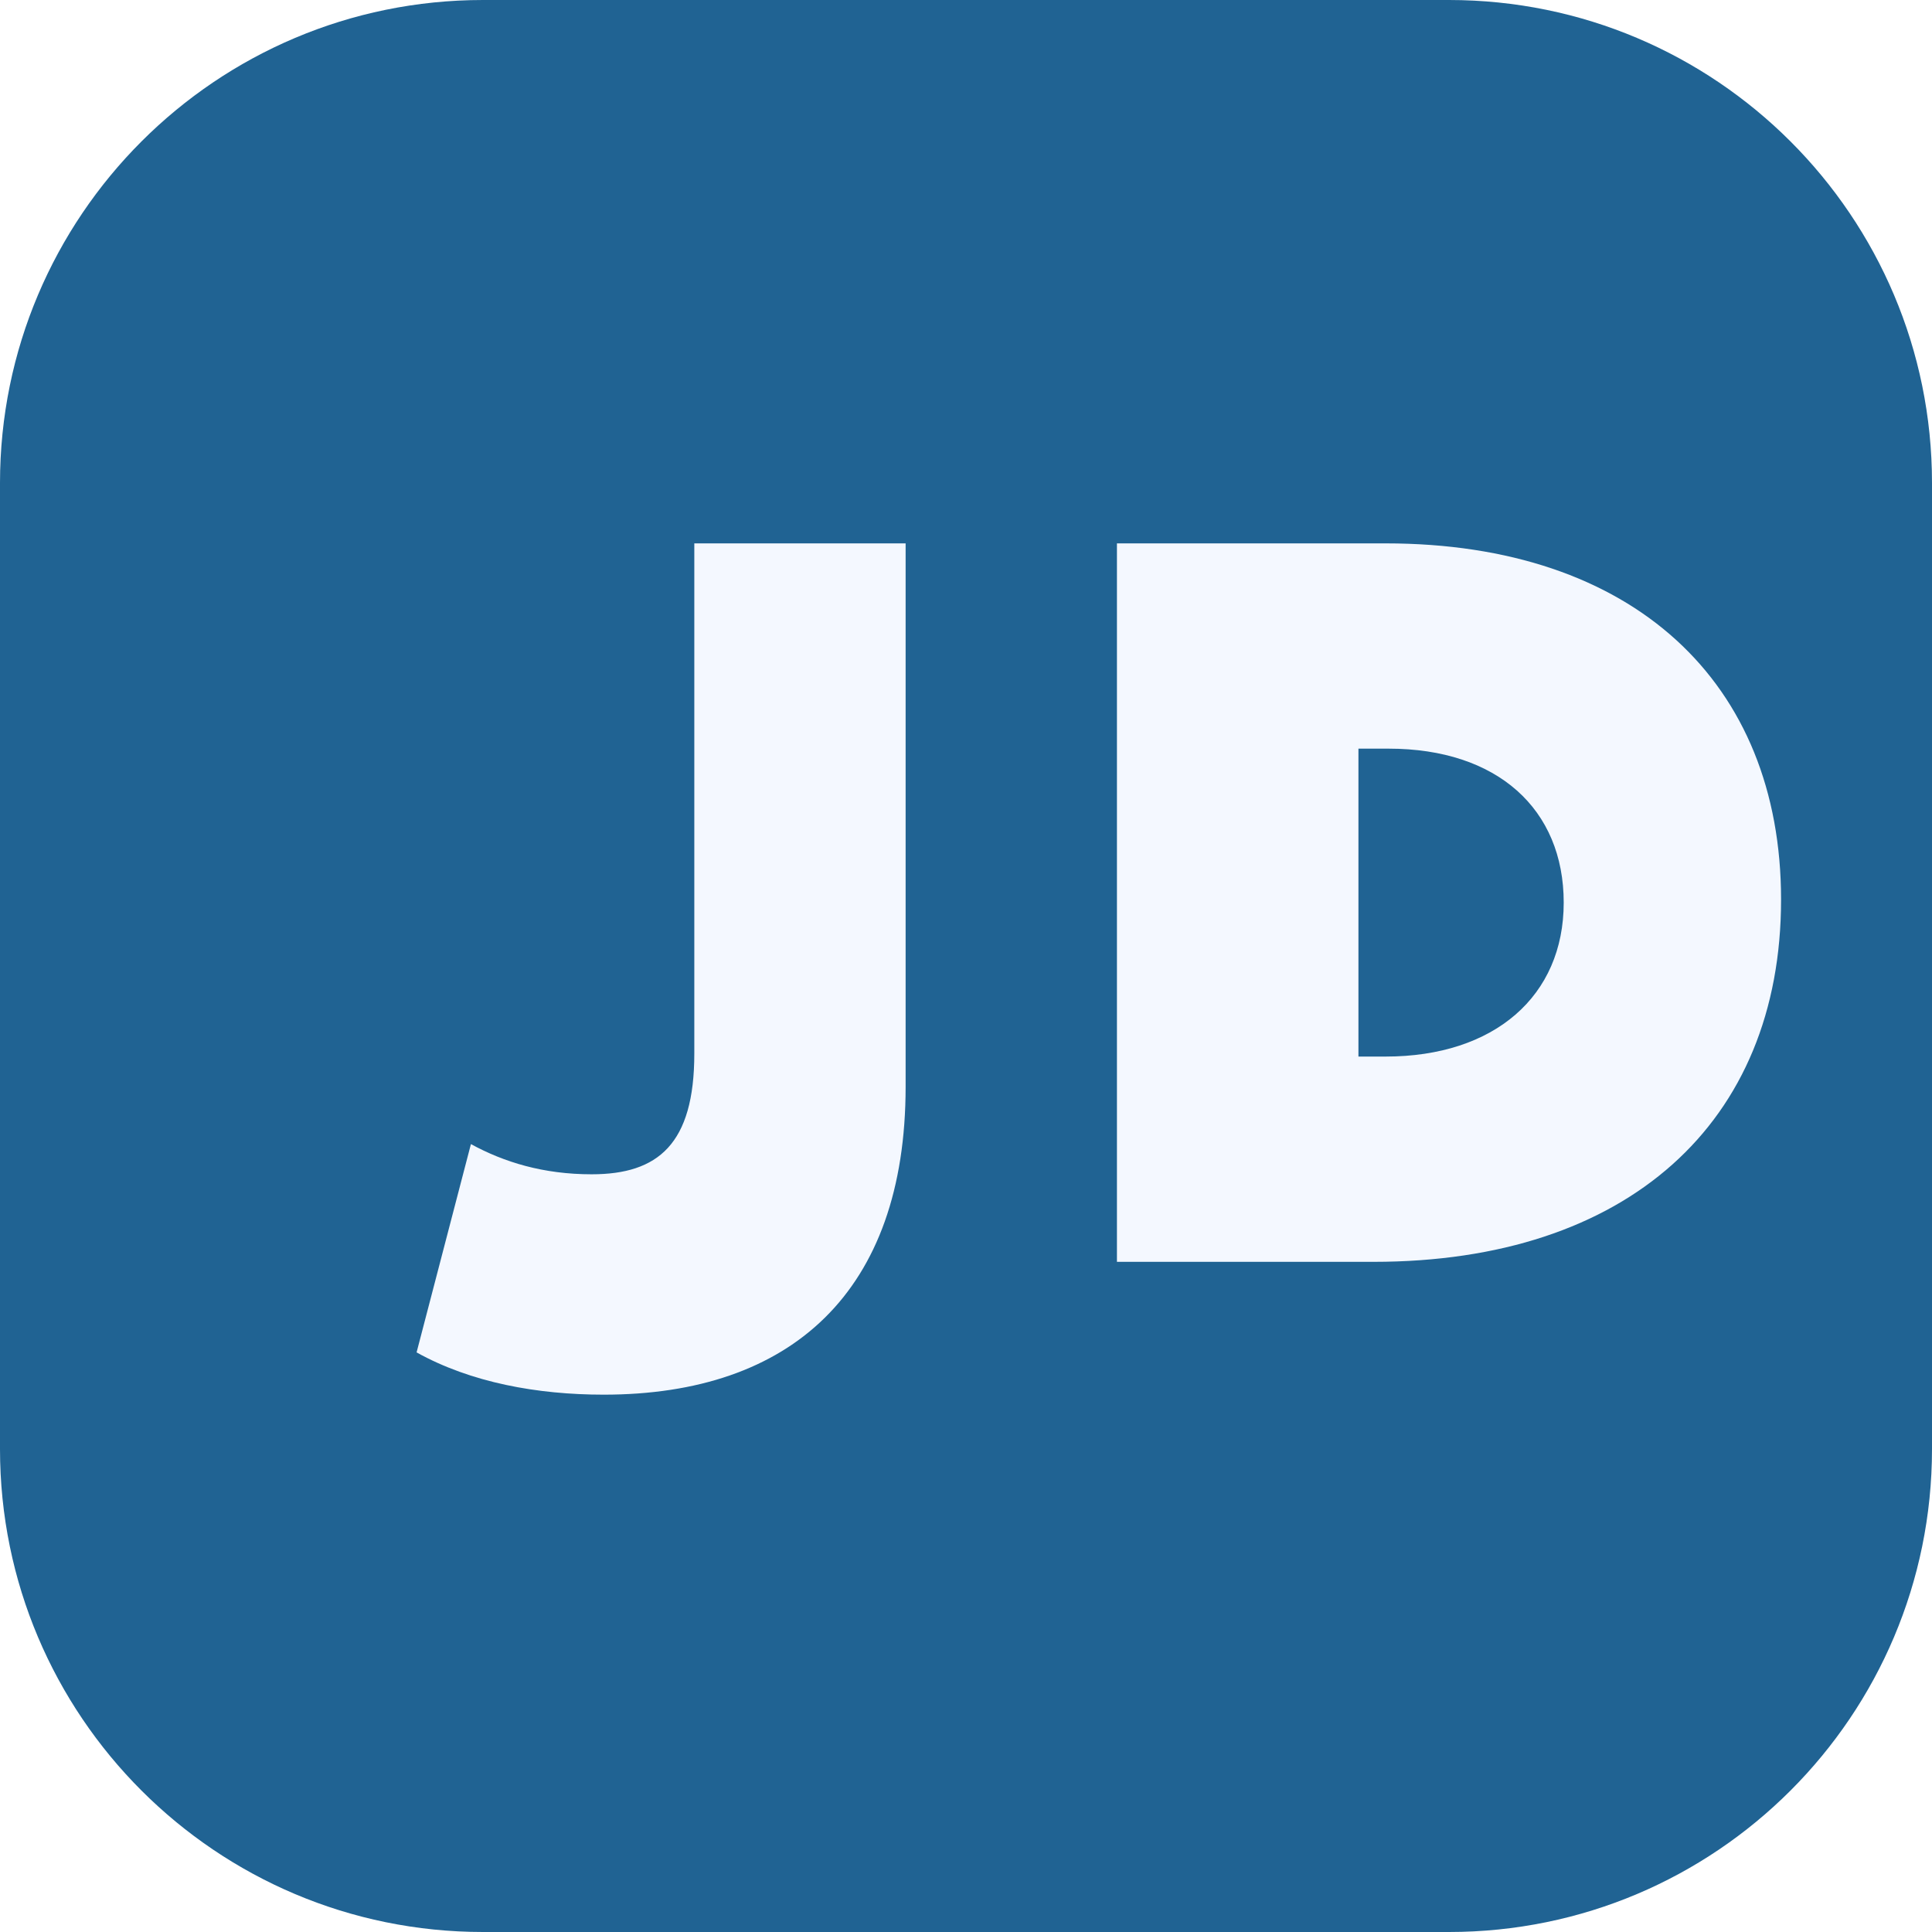
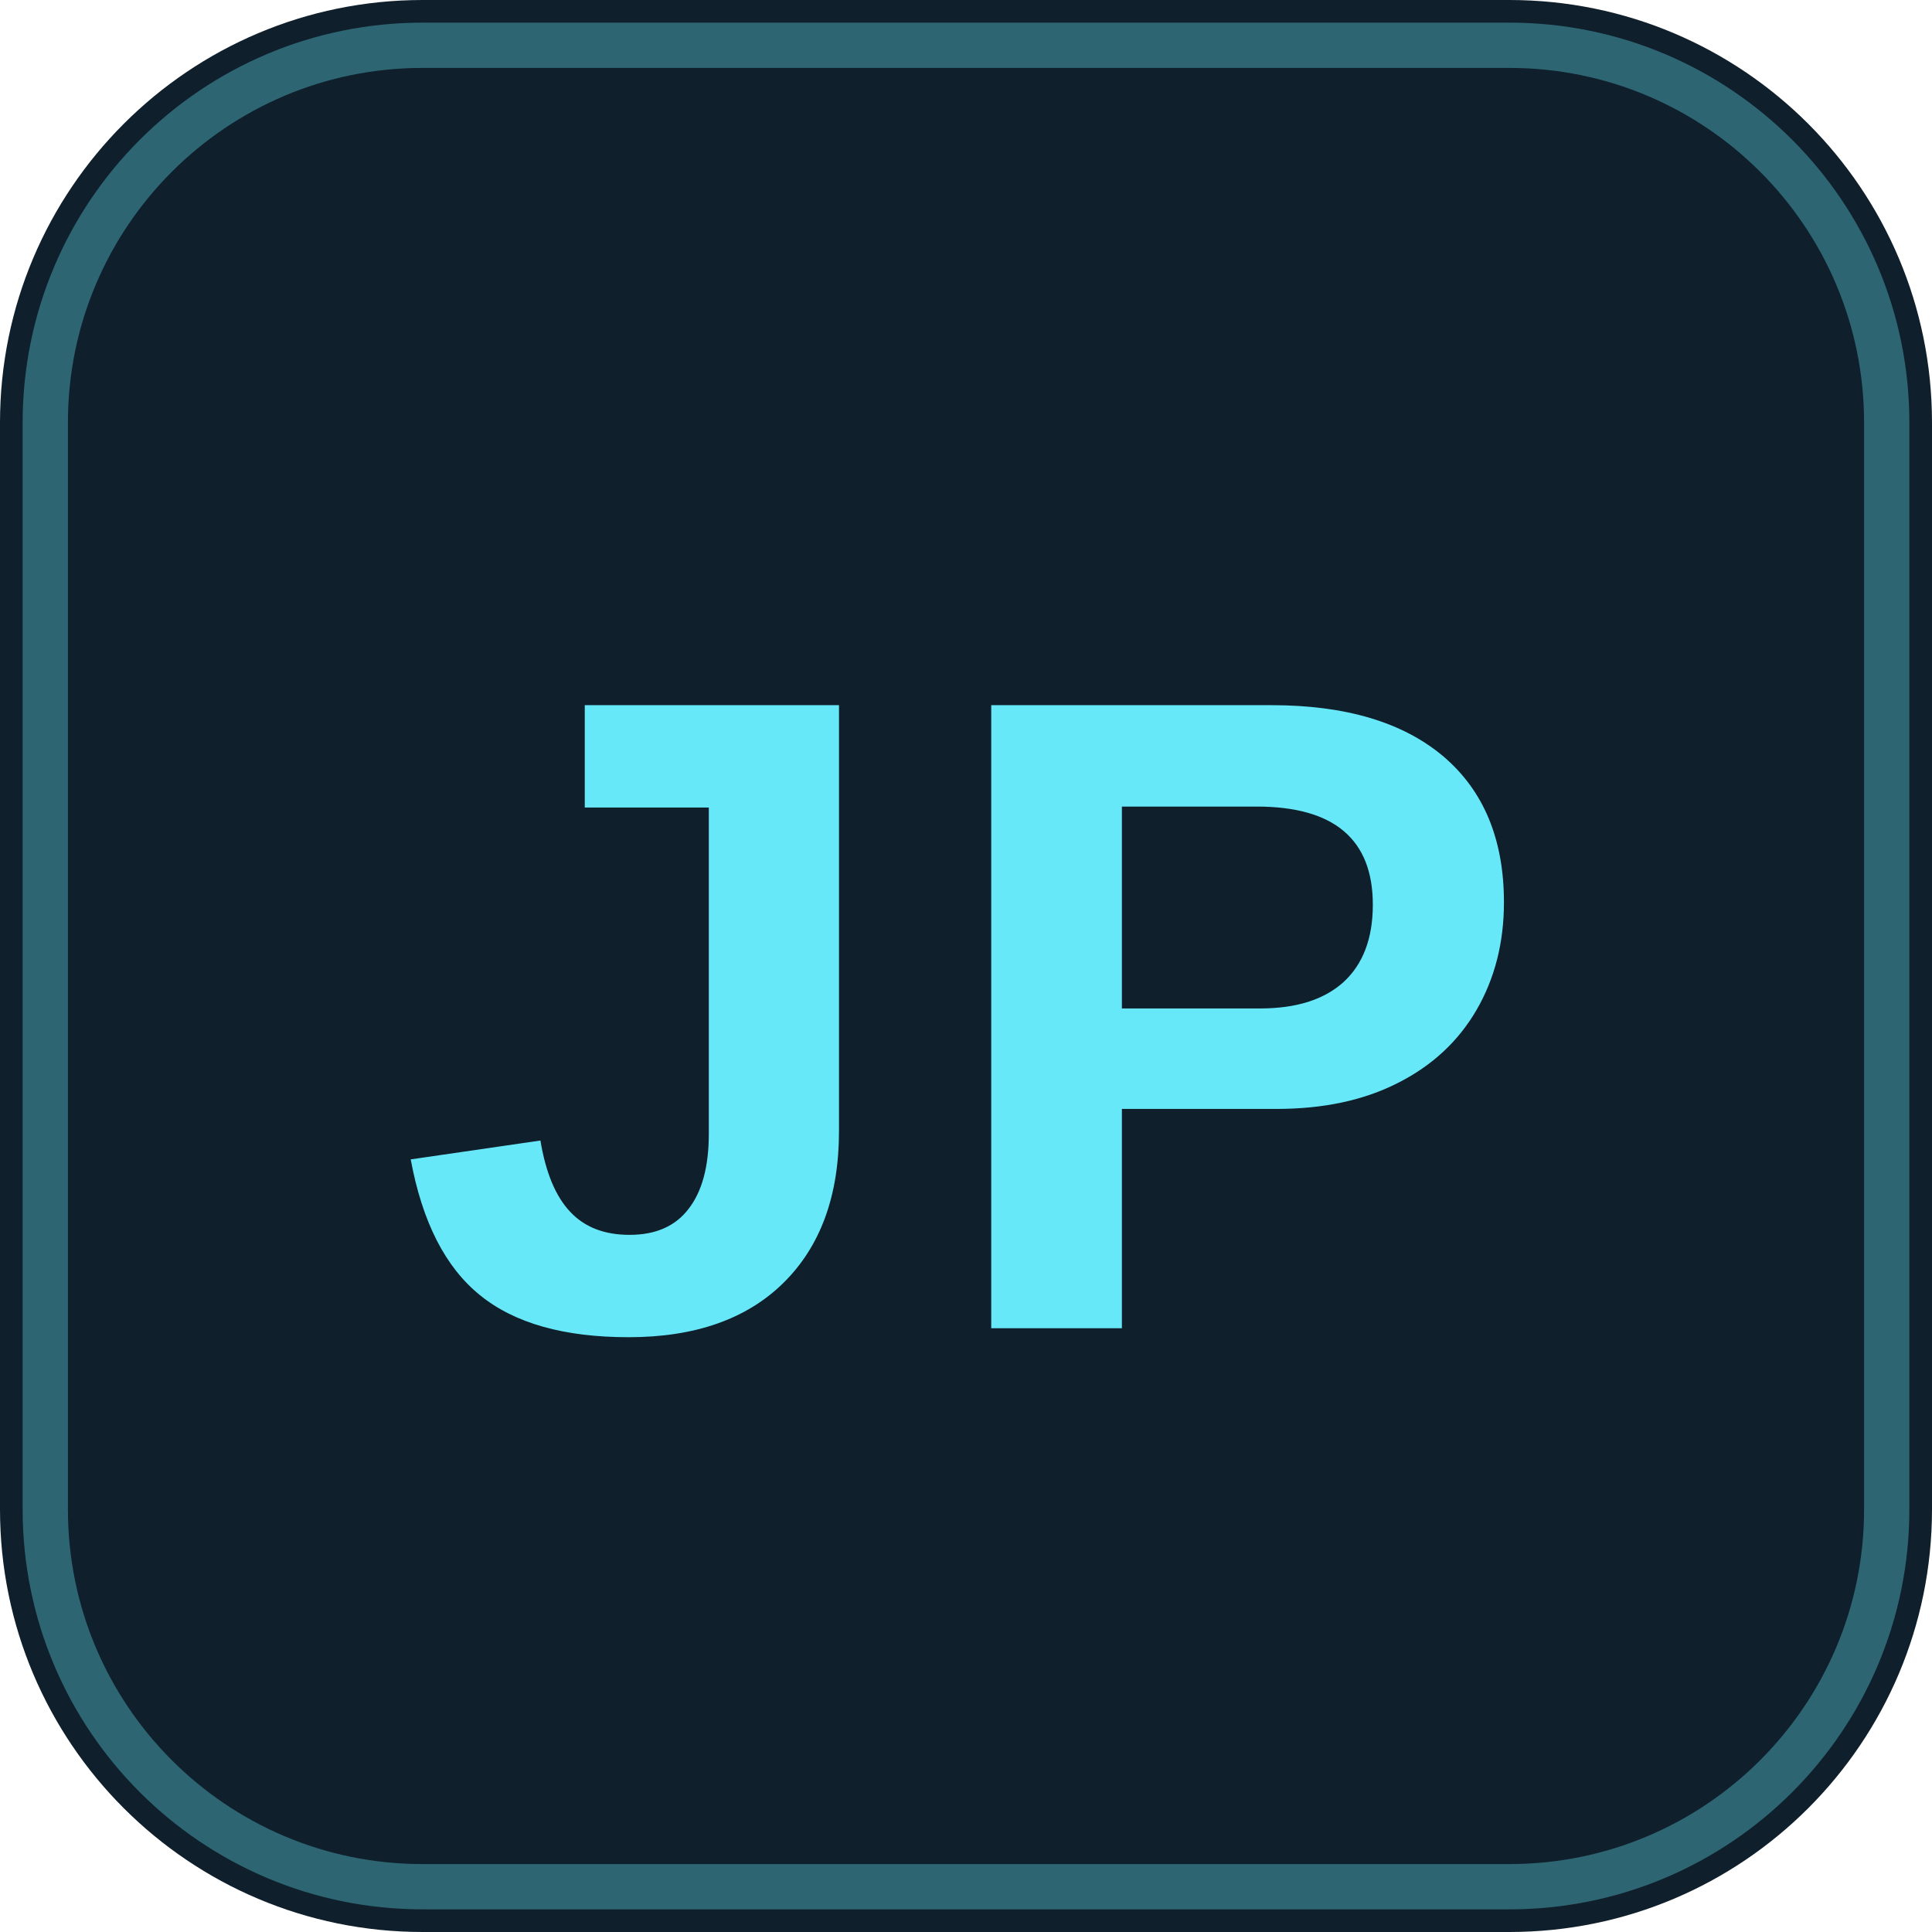
<svg xmlns="http://www.w3.org/2000/svg" viewBox="0 0 64 64" role="img" aria-labelledby="title">
-   <rect width="64" height="64" rx="16" fill="#206393" />
-   <path d="M21 18h9v18c0 6.8-3.8 10.2-10 10.2-2.2 0-4.4-.4-6.2-1.4l1.8-6.9c1.1.6 2.4 1 4 1 2.2 0 3.4-1 3.4-4V18Zm16 0h8.9c8.2 0 13.1 4.6 13.1 11.8 0 7.4-5.1 12-13.5 12H37V18Zm8.9 17c3.6 0 5.9-2 5.9-5.1 0-3.1-2.2-5.1-5.8-5.1H45v10.2h.9Z" fill="#f4f8ff" />
+   <rect width="64" height="64" rx="14" fill="#0f1f2b" />
+   <rect x="1.5" y="1.5" width="61" height="61" rx="12.5" fill="none" stroke="#67e8f9" stroke-width="1.5" stroke-opacity="0.35" />
+   <text x="32" y="44" text-anchor="middle" font-family="Arial, Helvetica, sans-serif" font-size="30" font-weight="700" fill="#67e8f9" letter-spacing="1">JP</text>
</svg>
